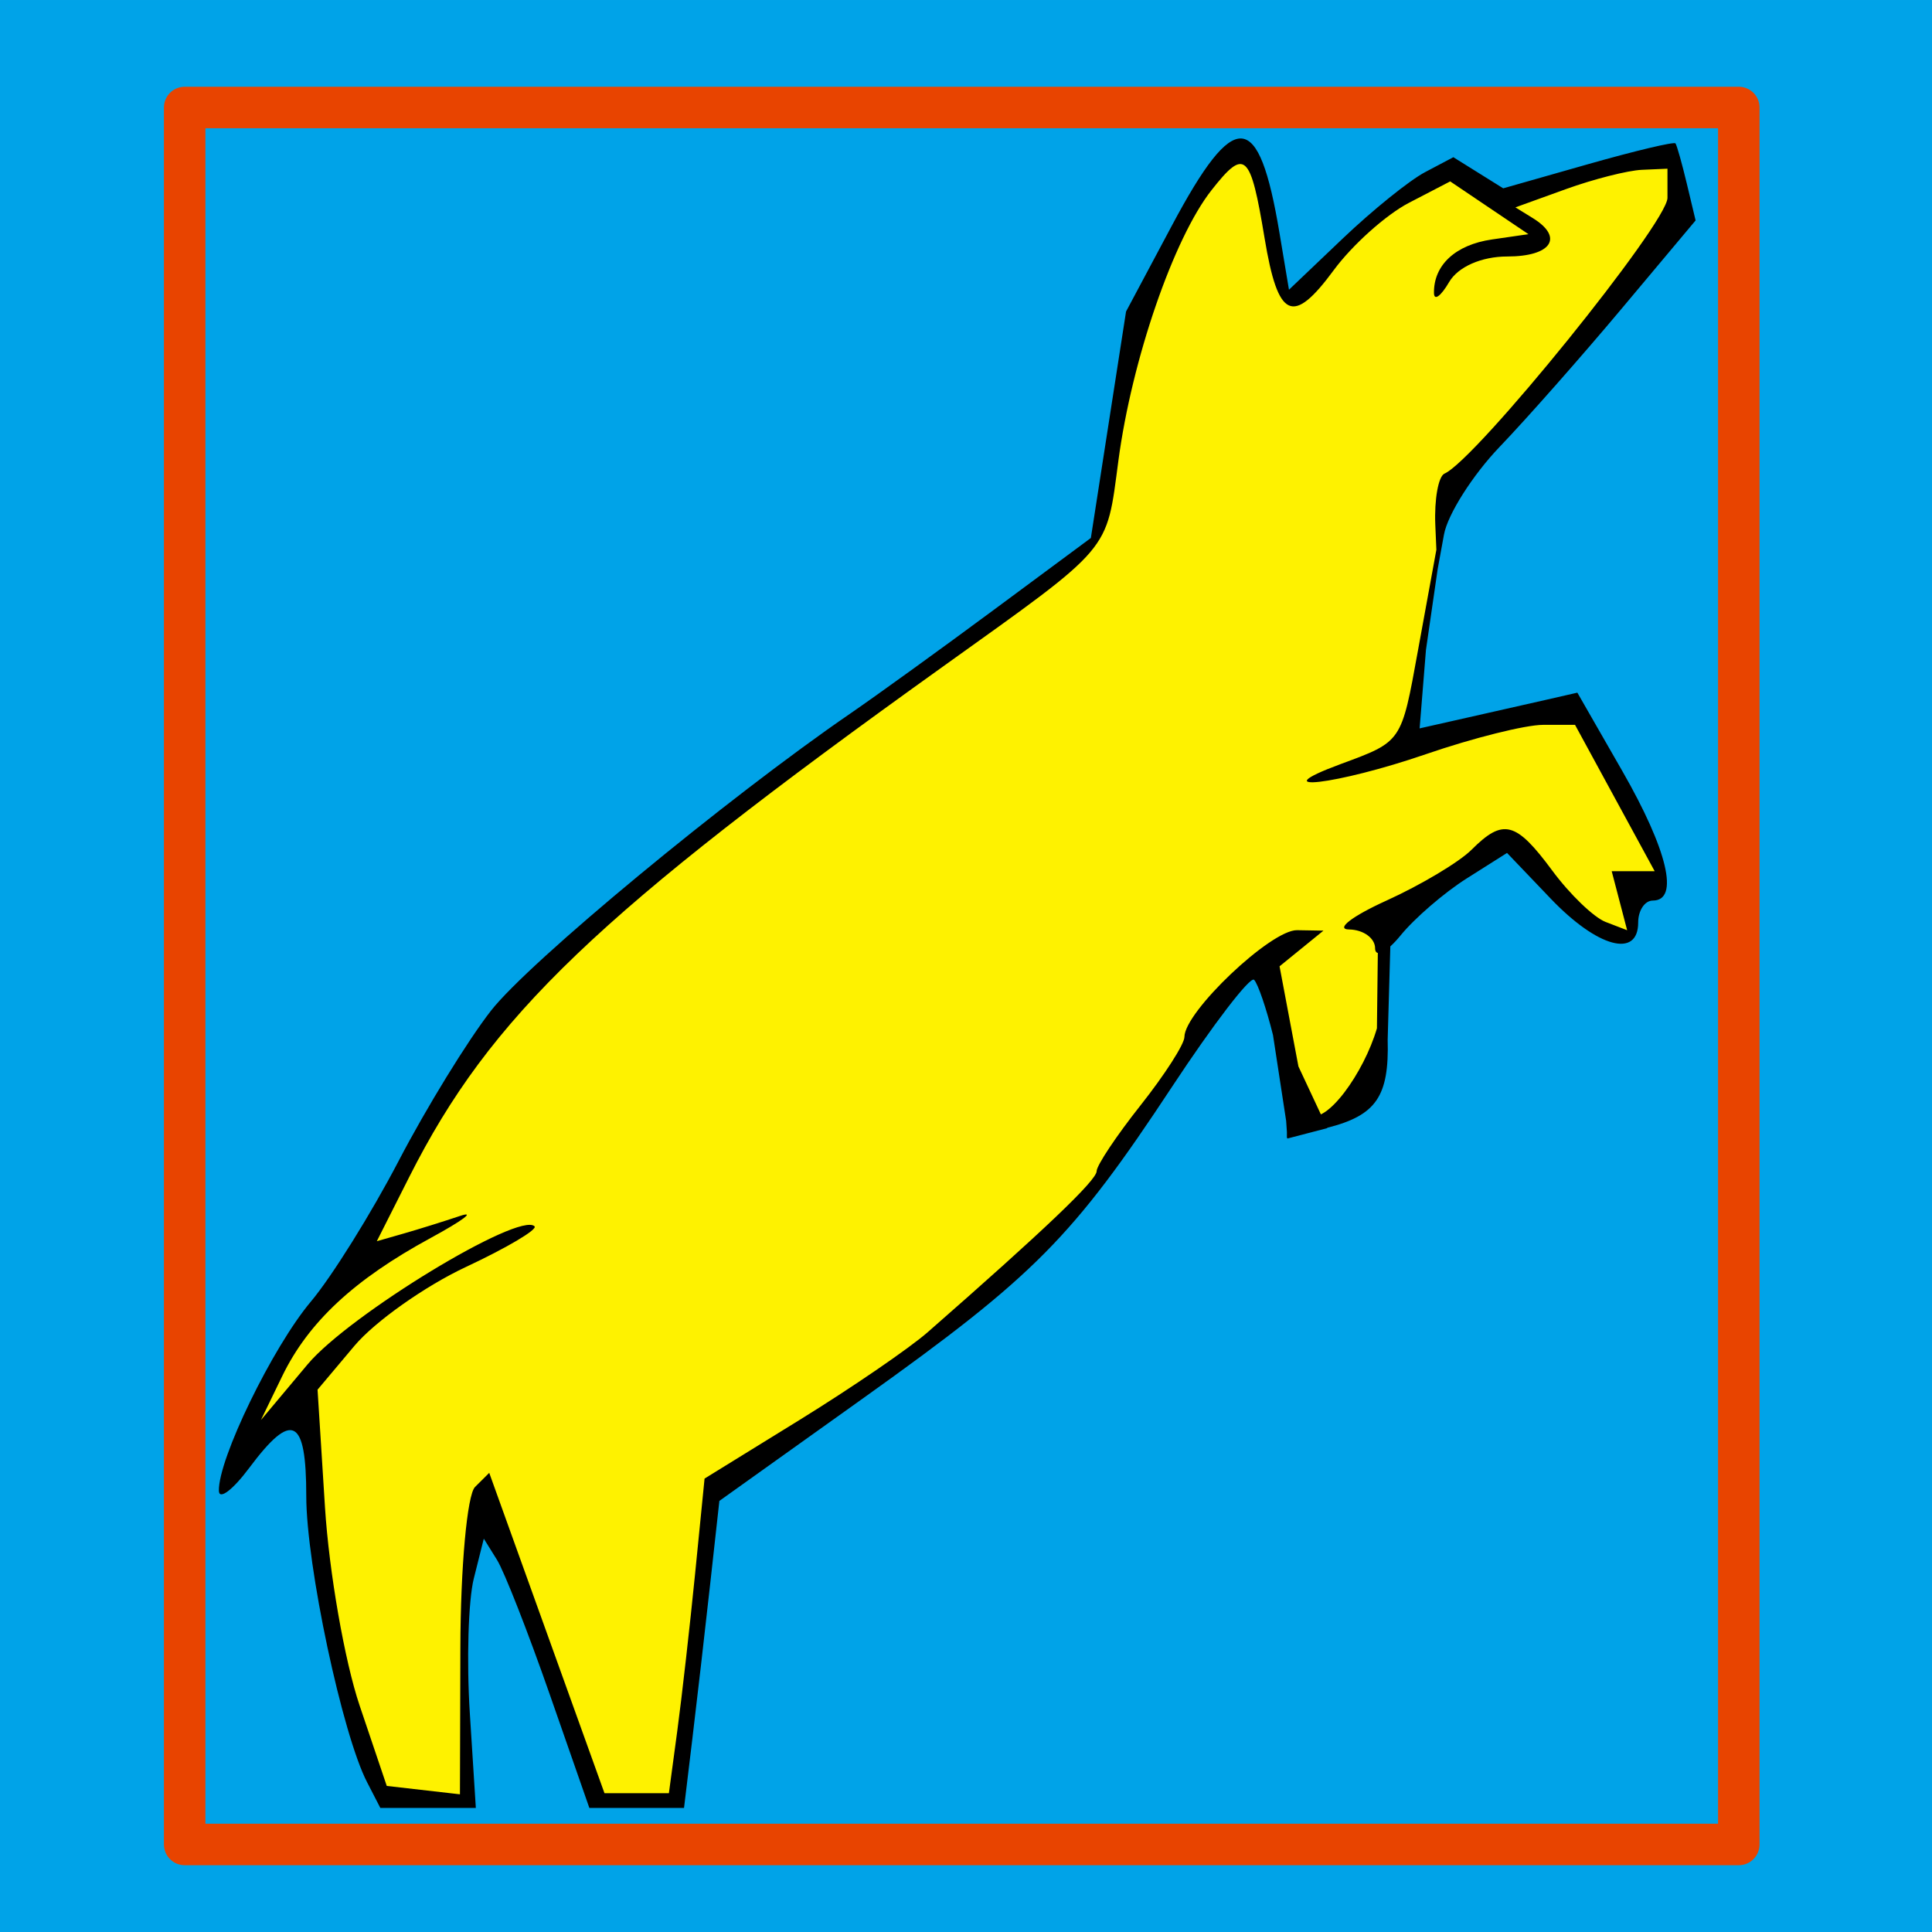
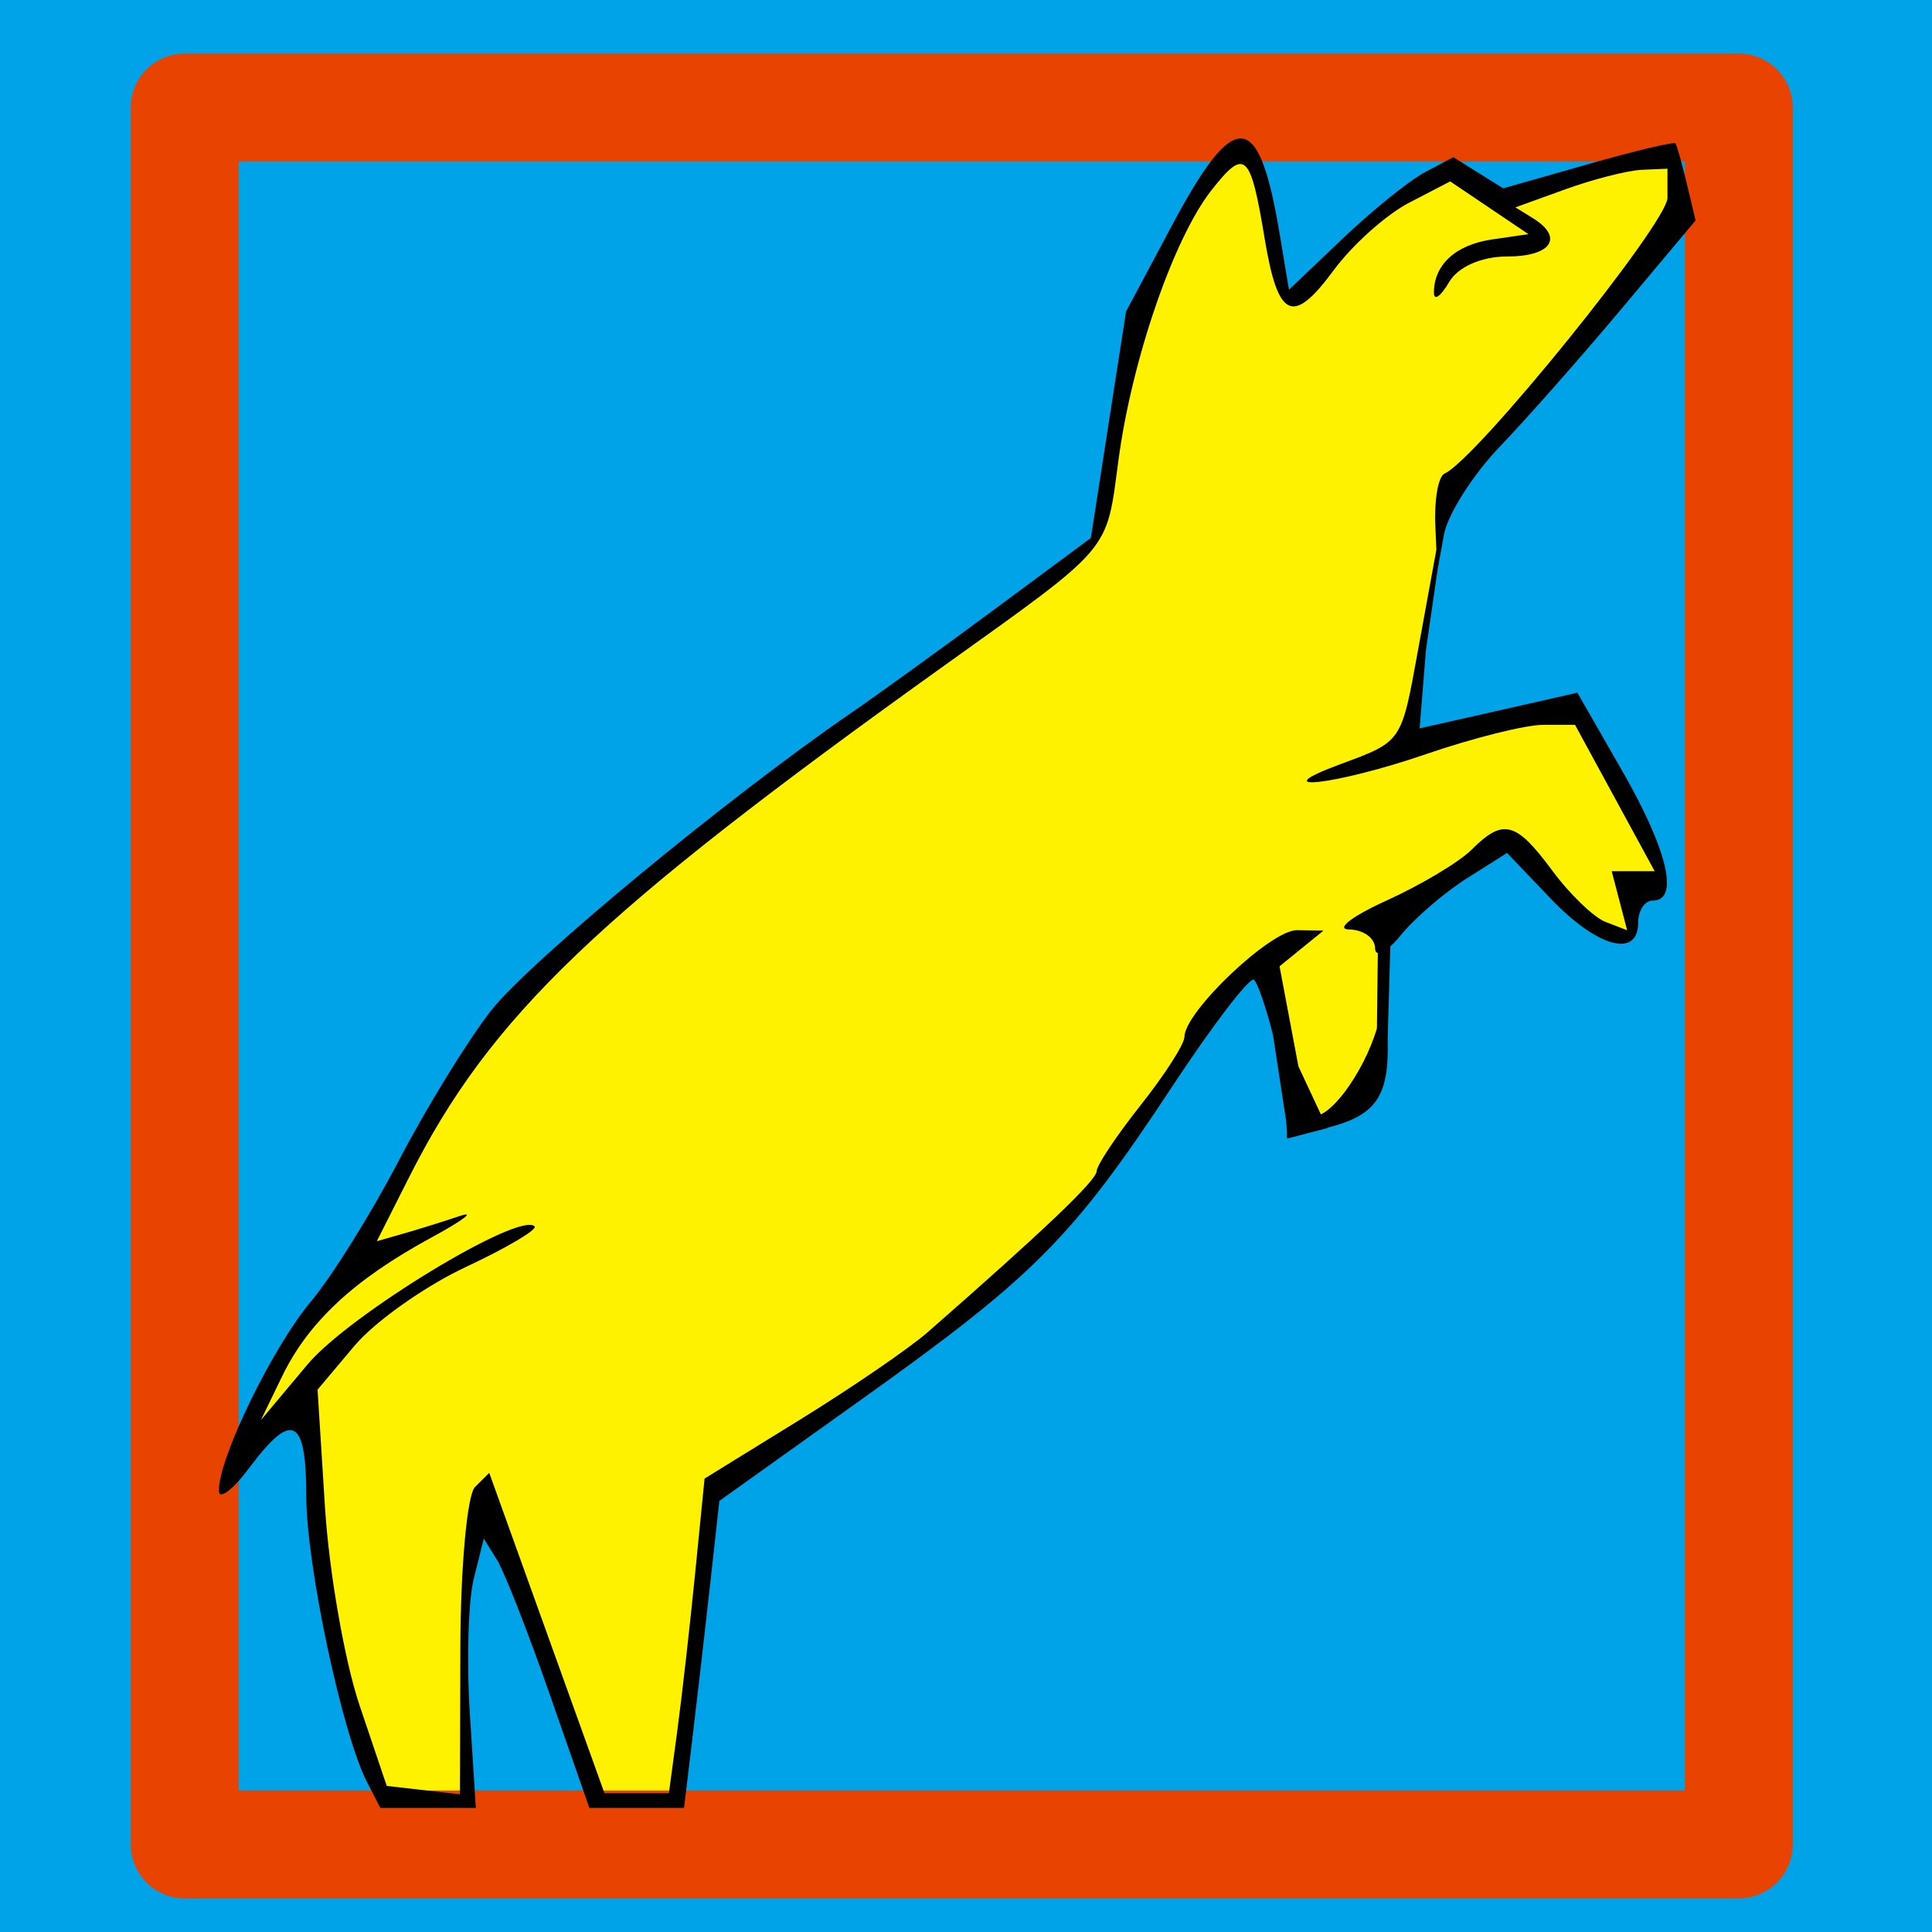
<svg xmlns="http://www.w3.org/2000/svg" width="46.567mm" height="46.567mm" viewBox="0 0 46.567 46.567" version="1.1" id="svg1" xml:space="preserve">
  <defs id="defs1" />
  <g id="layer1" transform="translate(-71.13493,-92.32082)">
    <rect style="fill:#00a3e8;fill-opacity:1;stroke:none;stroke-width:1;stroke-opacity:1" id="rect1" width="46.567" height="46.567" x="71.135" y="92.321" />
    <path style="fill:#fef200;fill-opacity:1;stroke:none;stroke-width:1;stroke-opacity:1" d="m 93.718,108.347 -5.732,4.062 -4.424,3.979 -2.254,3.283 -1.725,2.977 -1.753,2.476 -1.169,2.532 1.53,-1.336 0.39,0.362 0.139,1.809 0.473,3.478 1.141,3.7 2.059,0.084 -0.111,-2.56 0.167,-3.673 0.362,-0.501 0.529,0.696 0.529,1.502 1.669,4.507 1.864,-0.028 1.029,-7.596 5.036,-3.367 3.478,-2.921 1.002,-1.475 1.308,-1.975 1.836,-2.421 0.445,-0.362 0.334,0.445 0.529,3.255 0.195,0.111 1.113,-0.278 0.696,-1.196 0.111,-3.172 2.866,-2.115 0.64,0.223 1.002,1.419 1.029,0.556 0.417,0.028 0.25,-1.113 0.445,-0.139 -0.084,-0.612 -1.92,-3.506 -3.979,0.974 -0.028,-0.751 0.306,-1.864 0.473,-2.838 0.612,-1.447 4.98,-5.843 -0.084,-1.642 -0.445,0.028 -1.864,0.529 -1.781,0.501 -1.196,-0.696 -1.447,0.751 -1.057,0.946 -0.807,1.002 -0.473,0.362 -0.445,-0.278 -0.362,-2.198 -0.195,-0.835 -0.473,-0.167 -0.612,0.473 -0.556,1.029 -0.918,1.781 -0.306,0.974 -0.584,2.671 -0.25,2.087 -0.278,0.445 -1.336,1.141 z" id="path2" />
+     <rect style="fill:none;fill-opacity:1;stroke:#e84400;stroke-width:2.6;stroke-linecap:round;stroke-linejoin:round;stroke-opacity:1;paint-order:markers fill stroke;stroke-dasharray:none" id="rect2" width="37.459" height="41.866" x="75.586" y="94.912" />
    <path style="fill:#000000" d="m 79.985,135.282 c -0.598,-1.149 -1.468,-5.239 -1.468,-6.902 0,-1.892 -0.341,-2.062 -1.371,-0.683 -0.398,0.534 -0.729,0.785 -0.735,0.558 -0.021,-0.761 1.293,-3.464 2.217,-4.562 0.503,-0.598 1.457,-2.127 2.119,-3.397 0.662,-1.27 1.661,-2.896 2.221,-3.613 0.92,-1.179 5.687,-5.122 8.665,-7.166 0.644,-0.443 2.212,-1.575 3.483,-2.517 l 2.312,-1.712 0.424,-2.729 0.424,-2.729 1.106,-2.074 c 1.516,-2.845 2.094,-2.806 2.592,0.178 l 0.229,1.37 1.298,-1.236 c 0.714,-0.68 1.605,-1.399 1.981,-1.597 l 0.683,-0.361 0.601,0.375 0.601,0.375 2.046,-0.582 c 1.125,-0.32 2.073,-0.546 2.106,-0.501 0.033,0.044 0.156,0.48 0.273,0.969 l 0.212,0.888 -1.769,2.11 c -0.973,1.161 -2.301,2.666 -2.952,3.345 -0.651,0.679 -1.256,1.632 -1.344,2.117 l -0.161,0.882 -0.048,-1.117 c -0.026,-0.614 0.074,-1.17 0.222,-1.235 0.756,-0.329 5.374,-6.04 5.374,-6.646 v -0.703 l -0.617,0.027 c -0.34,0.015 -1.164,0.224 -1.833,0.466 l -1.215,0.439 0.421,0.26 c 0.753,0.466 0.446,0.924 -0.619,0.924 -0.619,0 -1.187,0.25 -1.4,0.617 -0.198,0.34 -0.362,0.459 -0.365,0.265 -0.01,-0.675 0.518,-1.164 1.395,-1.292 l 0.882,-0.128 -0.943,-0.636 -0.943,-0.636 -0.997,0.518 c -0.548,0.285 -1.362,1.014 -1.809,1.62 -0.989,1.344 -1.345,1.18 -1.668,-0.771 -0.341,-2.062 -0.473,-2.181 -1.28,-1.154 -0.912,1.159 -1.919,4.084 -2.243,6.515 -0.297,2.231 -0.124,2.027 -4.228,4.965 -8.344,5.973 -10.904,8.421 -12.865,12.303 l -0.782,1.549 0.65,-0.186 c 0.357,-0.102 0.967,-0.293 1.355,-0.423 0.388,-0.13 0.07,0.108 -0.706,0.53 -1.846,1.003 -2.947,2.028 -3.579,3.331 l -0.513,1.058 1.126,-1.343 c 0.999,-1.191 5.106,-3.689 5.469,-3.326 0.077,0.077 -0.668,0.518 -1.655,0.98 -0.987,0.462 -2.195,1.317 -2.685,1.899 l -0.89,1.058 0.179,2.835 c 0.099,1.56 0.474,3.709 0.834,4.776 l 0.655,1.94 0.882,0.101 0.882,0.101 0.01,-3.533 c 0.005,-1.943 0.164,-3.686 0.353,-3.874 l 0.343,-0.341 1.389,3.861 1.389,3.861 h 0.776 0.776 l 0.202,-1.499 c 0.111,-0.825 0.304,-2.531 0.43,-3.792 l 0.228,-2.293 2.286,-1.411 c 1.257,-0.776 2.649,-1.729 3.092,-2.117 2.806,-2.456 4.072,-3.662 4.072,-3.881 0,-0.138 0.476,-0.852 1.058,-1.587 0.582,-0.735 1.058,-1.476 1.058,-1.648 0,-0.607 2.086,-2.585 2.714,-2.574 l 0.637,0.011 -0.529,0.43 -0.529,0.43 0.455,2.413 0.696,1.487 -0.963,0.251 -0.029,-0.425 -0.317,-2.069 c -0.159,-0.64 -0.364,-1.24 -0.456,-1.332 -0.092,-0.092 -0.981,1.067 -1.976,2.576 -2.395,3.632 -3.314,4.56 -7.433,7.5 l -3.479,2.484 -0.224,2.024 c -0.123,1.113 -0.315,2.778 -0.426,3.7 l -0.202,1.676 h -1.141 -1.141 l -0.954,-2.734 c -0.524,-1.504 -1.097,-2.964 -1.272,-3.245 l -0.318,-0.511 -0.241,0.961 c -0.133,0.528 -0.176,1.989 -0.096,3.245 l 0.145,2.284 h -1.151 -1.151 z m 22.169,-15.946 c 0,-0.227 0.335,-0.261 0.524,-0.144 0.419,0.259 1.332,-1.012 1.645,-2.086 l 0.024,-2.016 0.304,-0.128 -0.069,2.416 c 0.038,1.37 -0.277,1.829 -1.462,2.127 l -0.967,0.243 z m 2.125,-4.163 c -0.004,-0.243 -0.286,-0.444 -0.625,-0.449 -0.34,-0.004 0.064,-0.317 0.896,-0.695 0.833,-0.378 1.757,-0.93 2.054,-1.227 0.762,-0.762 1.068,-0.683 1.944,0.501 0.423,0.573 1.003,1.131 1.288,1.24 l 0.518,0.199 -0.186,-0.711 -0.186,-0.711 h 0.518 0.518 l -0.96,-1.764 -0.96,-1.764 h -0.771 c -0.424,0 -1.693,0.318 -2.821,0.706 -2.153,0.741 -3.992,0.954 -2.054,0.238 1.478,-0.546 1.458,-0.516 1.859,-2.73 l 0.485,-2.655 0.111,-0.14 -0.402,2.772 -0.153,1.894 1.135,-0.256 c 0.624,-0.141 1.48,-0.334 1.901,-0.43 l 0.766,-0.175 1.083,1.888 c 1.095,1.91 1.381,3.123 0.736,3.123 -0.194,0 -0.353,0.238 -0.353,0.529 0,0.87 -0.982,0.602 -2.107,-0.574 l -1.054,-1.103 -0.977,0.618 c -0.537,0.34 -1.251,0.956 -1.587,1.368 -0.335,0.412 -0.613,0.551 -0.617,0.309 z" id="path1" />
-     <rect style="fill:none;fill-opacity:1;stroke:#e84400;stroke-width:1;stroke-linecap:round;stroke-linejoin:round;stroke-opacity:1;paint-order:markers fill stroke" id="rect2" width="37.459" height="41.866" x="75.586" y="94.912" />
  </g>
</svg>
